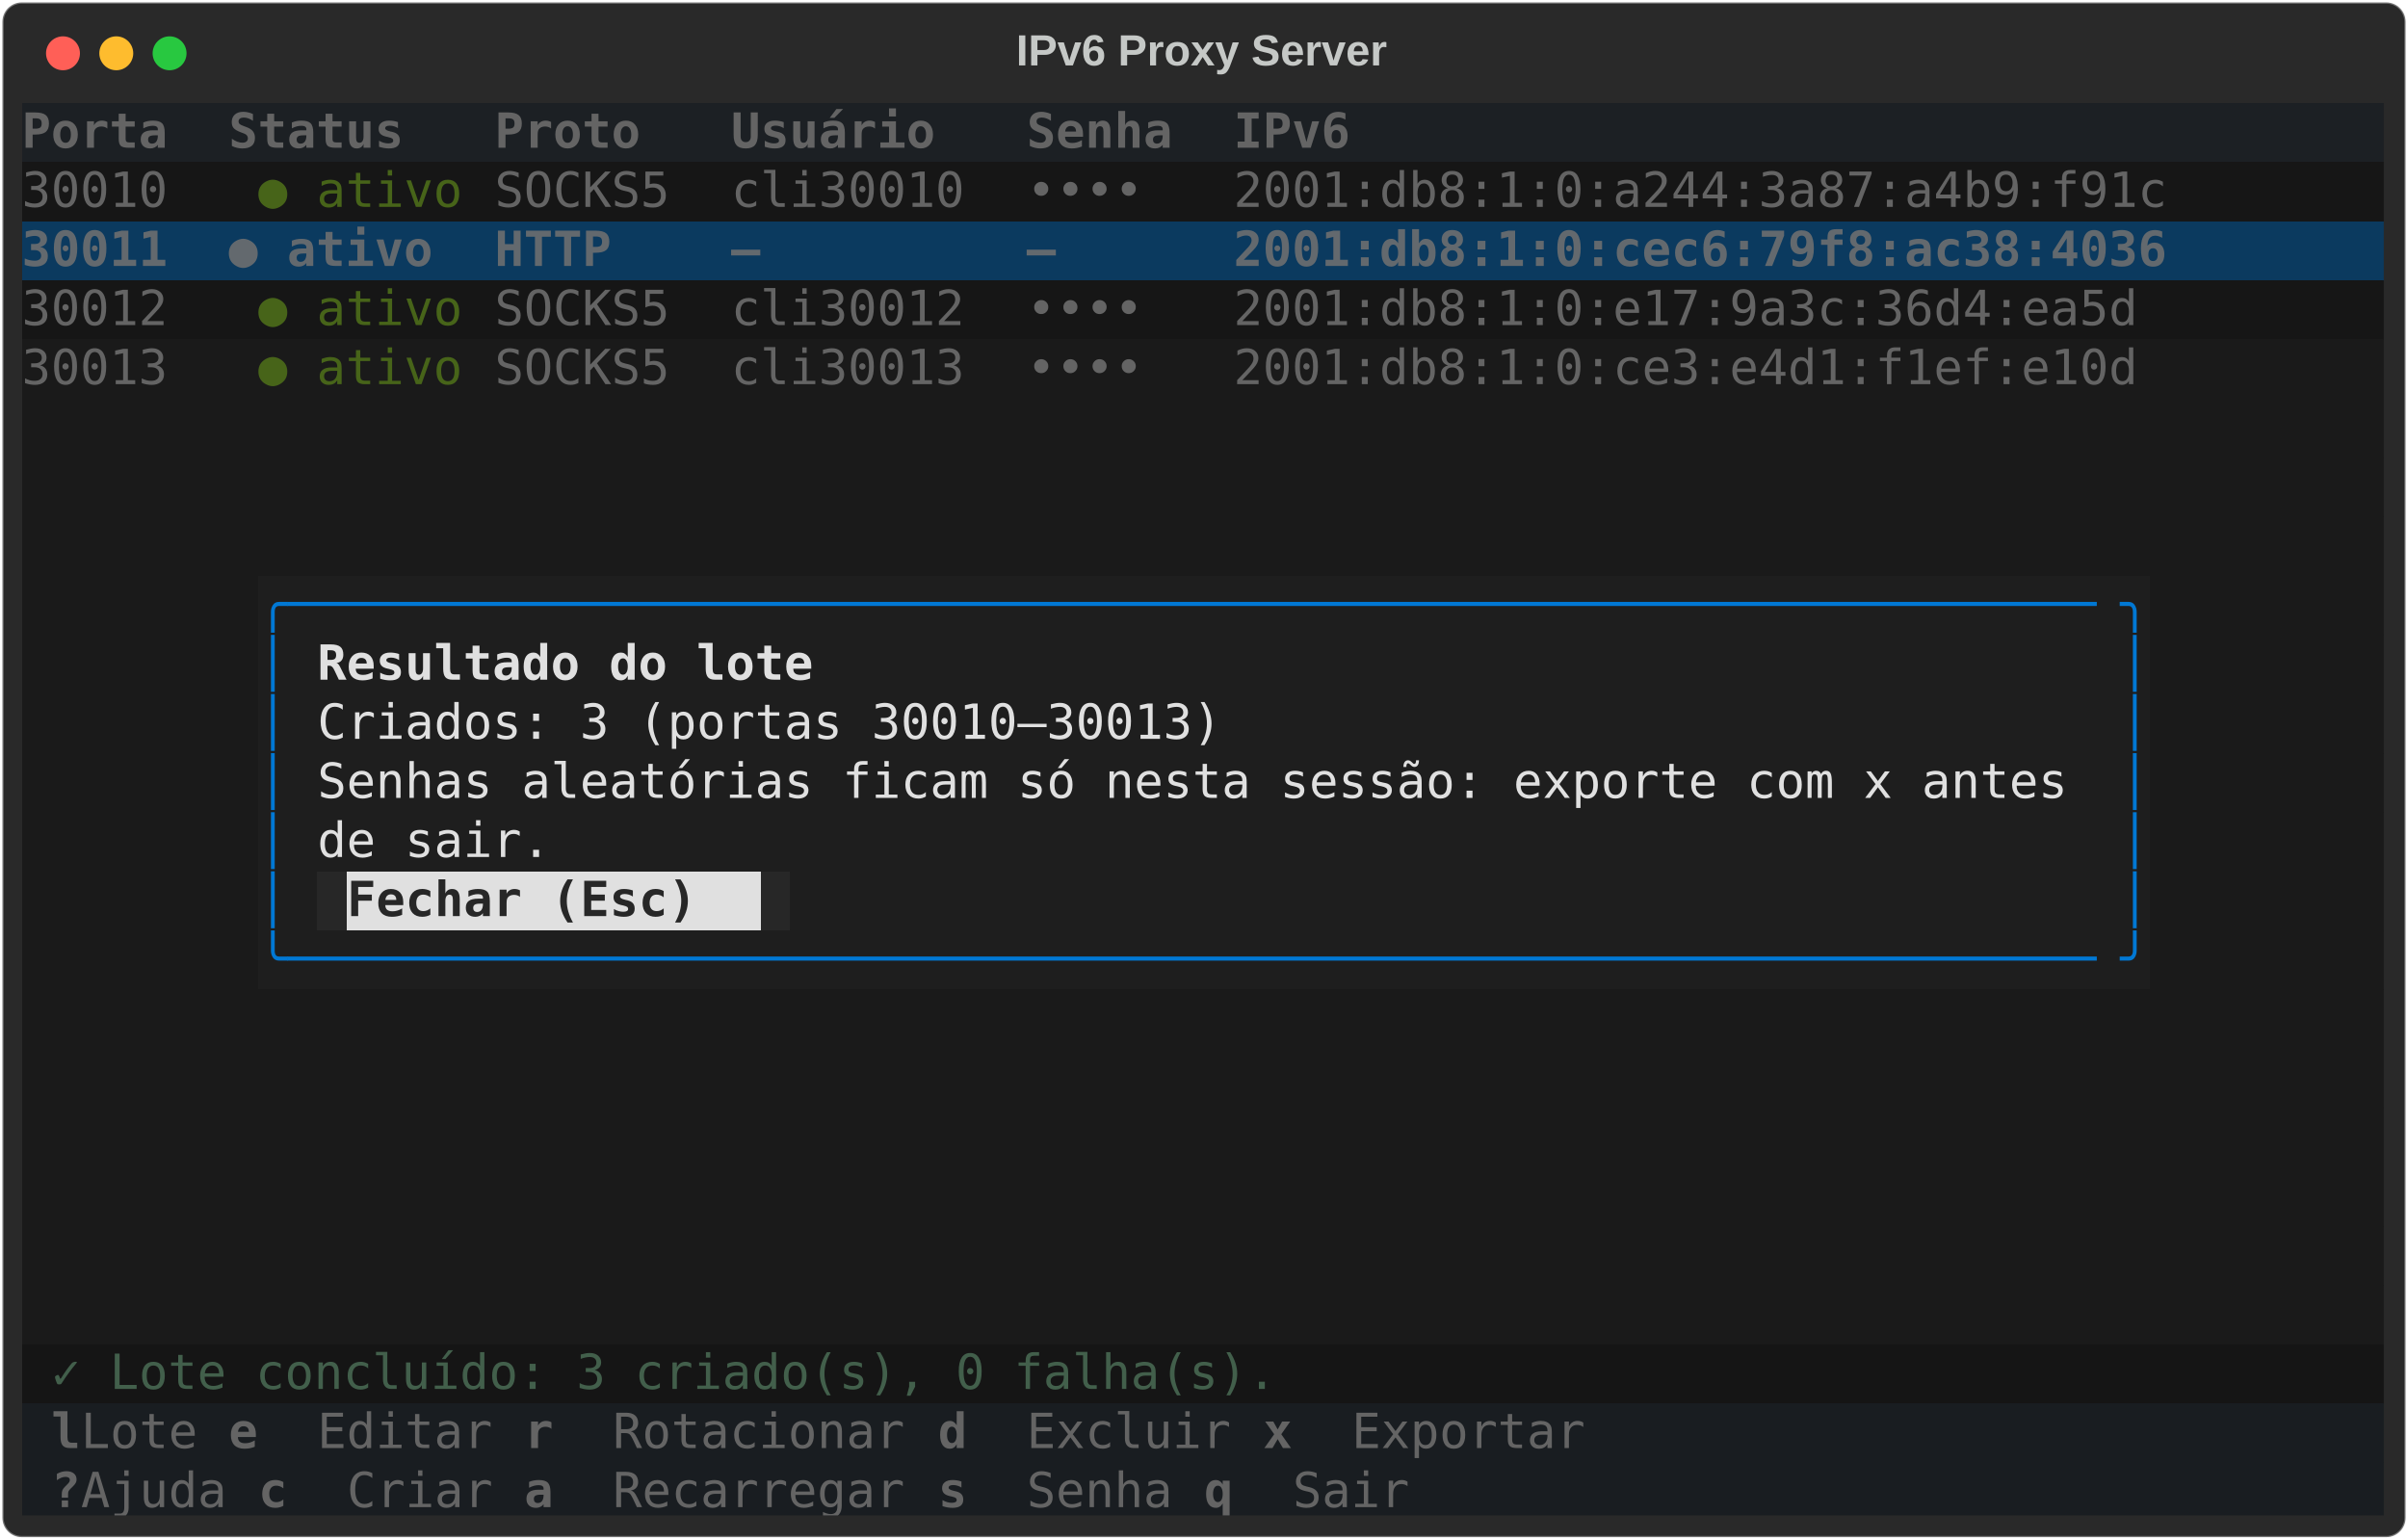
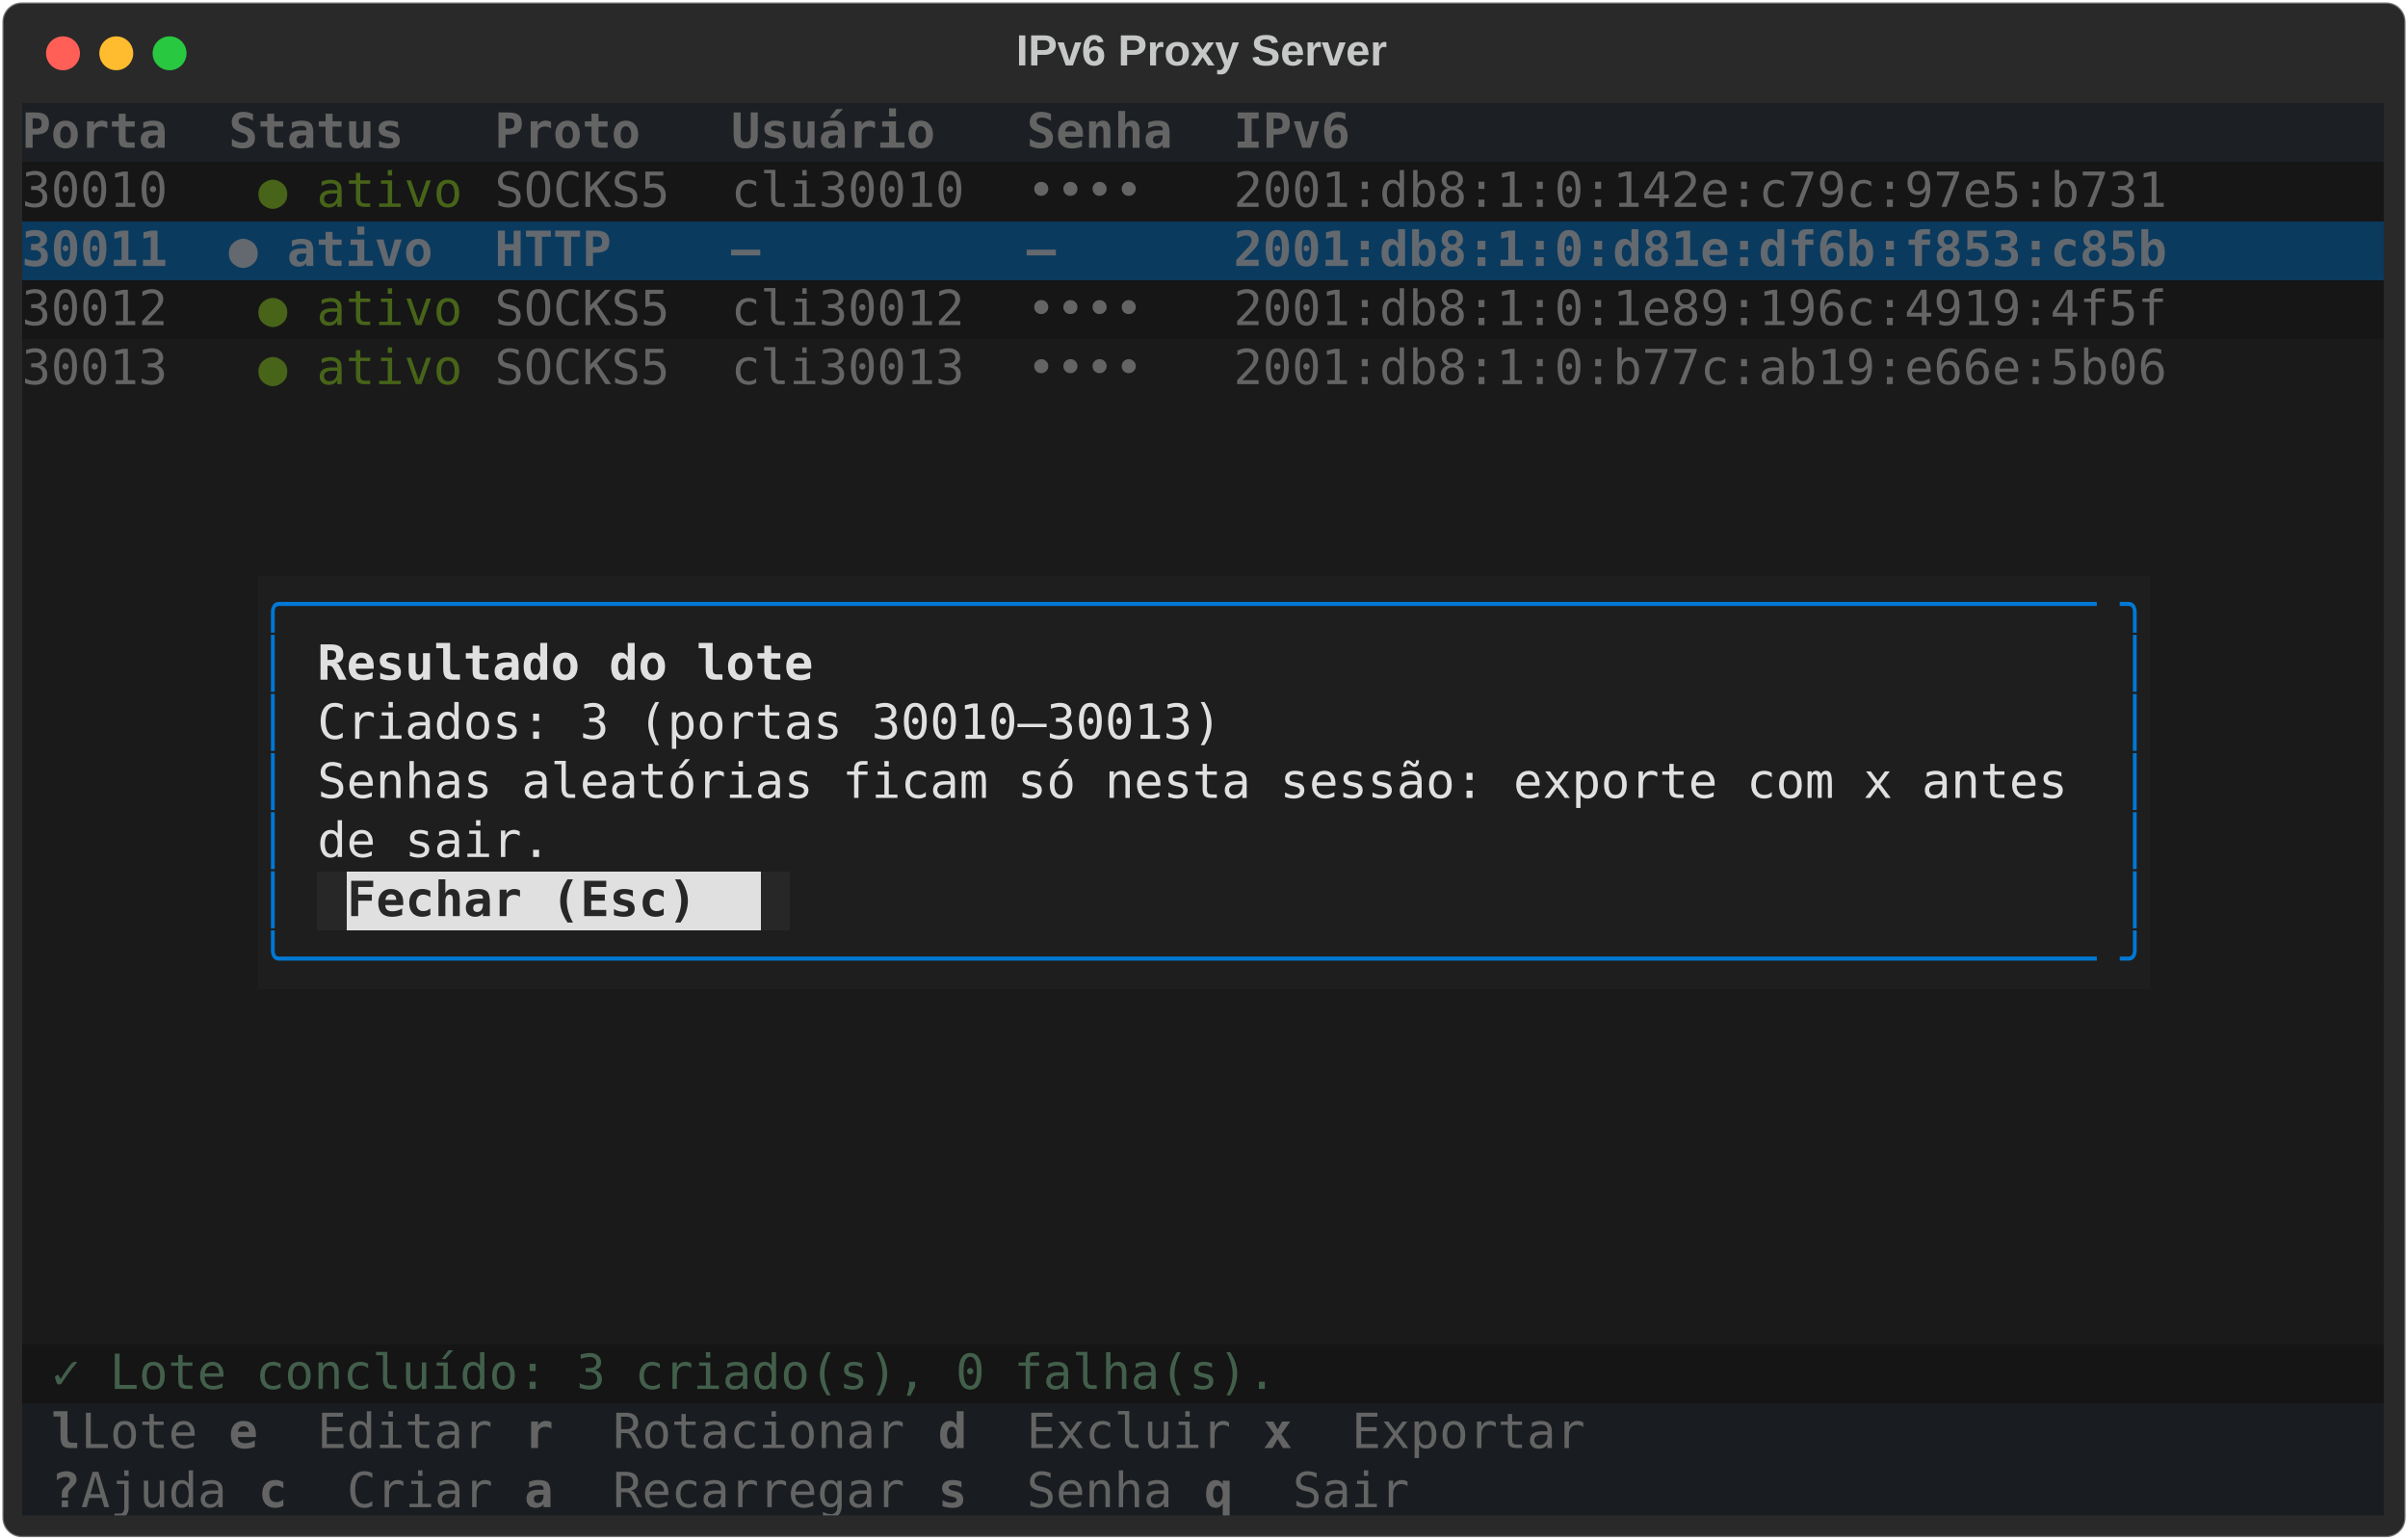
<svg xmlns="http://www.w3.org/2000/svg" class="rich-terminal" viewBox="0 0 994 635.6">
  <style>

    @font-face {
        font-family: "Fira Code";
        src: local("FiraCode-Regular"),
                url("https://cdnjs.cloudflare.com/ajax/libs/firacode/6.2.0/woff2/FiraCode-Regular.woff2") format("woff2"),
                url("https://cdnjs.cloudflare.com/ajax/libs/firacode/6.2.0/woff/FiraCode-Regular.woff") format("woff");
        font-style: normal;
        font-weight: 400;
    }
    @font-face {
        font-family: "Fira Code";
        src: local("FiraCode-Bold"),
                url("https://cdnjs.cloudflare.com/ajax/libs/firacode/6.2.0/woff2/FiraCode-Bold.woff2") format("woff2"),
                url("https://cdnjs.cloudflare.com/ajax/libs/firacode/6.2.0/woff/FiraCode-Bold.woff") format("woff");
        font-style: bold;
        font-weight: 700;
    }

-     .terminal-2556806797-matrix {
+     .terminal-1992869405-matrix {
        font-family: Fira Code, monospace;
        font-size: 20px;
        line-height: 24.4px;
        font-variant-east-asian: full-width;
    }

-     .terminal-2556806797-title {
+     .terminal-1992869405-title {
        font-size: 18px;
        font-weight: bold;
        font-family: arial;
    }

-     .terminal-2556806797-r1 { fill: #646464;font-weight: bold }
- .terminal-2556806797-r2 { fill: #c5c8c6 }
- .terminal-2556806797-r3 { fill: #646464 }
- .terminal-2556806797-r4 { fill: #476419 }
- .terminal-2556806797-r5 { fill: #63696e;font-weight: bold }
- .terminal-2556806797-r6 { fill: #0178d4 }
- .terminal-2556806797-r7 { fill: #e0e0e0;font-weight: bold }
- .terminal-2556806797-r8 { fill: #e0e0e0 }
- .terminal-2556806797-r9 { fill: #272727;font-weight: bold }
- .terminal-2556806797-r10 { fill: #425f4b }
+     .terminal-1992869405-r1 { fill: #646464;font-weight: bold }
+ .terminal-1992869405-r2 { fill: #c5c8c6 }
+ .terminal-1992869405-r3 { fill: #646464 }
+ .terminal-1992869405-r4 { fill: #476419 }
+ .terminal-1992869405-r5 { fill: #63696e;font-weight: bold }
+ .terminal-1992869405-r6 { fill: #0178d4 }
+ .terminal-1992869405-r7 { fill: #e0e0e0;font-weight: bold }
+ .terminal-1992869405-r8 { fill: #e0e0e0 }
+ .terminal-1992869405-r9 { fill: #272727;font-weight: bold }
+ .terminal-1992869405-r10 { fill: #425f4b }
    </style>
  <defs>
-     <clipPath id="terminal-2556806797-clip-terminal">
+     <clipPath id="terminal-1992869405-clip-terminal">
      <rect x="0" y="0" width="975.0" height="584.6" />
    </clipPath>
-     <clipPath id="terminal-2556806797-line-0">
+     <clipPath id="terminal-1992869405-line-0">
      <rect x="0" y="1.5" width="976" height="24.65" />
    </clipPath>
-     <clipPath id="terminal-2556806797-line-1">
+     <clipPath id="terminal-1992869405-line-1">
      <rect x="0" y="25.9" width="976" height="24.65" />
    </clipPath>
-     <clipPath id="terminal-2556806797-line-2">
+     <clipPath id="terminal-1992869405-line-2">
      <rect x="0" y="50.3" width="976" height="24.65" />
    </clipPath>
-     <clipPath id="terminal-2556806797-line-3">
+     <clipPath id="terminal-1992869405-line-3">
      <rect x="0" y="74.7" width="976" height="24.65" />
    </clipPath>
-     <clipPath id="terminal-2556806797-line-4">
+     <clipPath id="terminal-1992869405-line-4">
      <rect x="0" y="99.1" width="976" height="24.65" />
    </clipPath>
-     <clipPath id="terminal-2556806797-line-5">
+     <clipPath id="terminal-1992869405-line-5">
      <rect x="0" y="123.5" width="976" height="24.65" />
    </clipPath>
-     <clipPath id="terminal-2556806797-line-6">
+     <clipPath id="terminal-1992869405-line-6">
      <rect x="0" y="147.9" width="976" height="24.65" />
    </clipPath>
-     <clipPath id="terminal-2556806797-line-7">
+     <clipPath id="terminal-1992869405-line-7">
      <rect x="0" y="172.3" width="976" height="24.65" />
    </clipPath>
-     <clipPath id="terminal-2556806797-line-8">
+     <clipPath id="terminal-1992869405-line-8">
      <rect x="0" y="196.7" width="976" height="24.65" />
    </clipPath>
-     <clipPath id="terminal-2556806797-line-9">
+     <clipPath id="terminal-1992869405-line-9">
      <rect x="0" y="221.1" width="976" height="24.65" />
    </clipPath>
-     <clipPath id="terminal-2556806797-line-10">
+     <clipPath id="terminal-1992869405-line-10">
      <rect x="0" y="245.5" width="976" height="24.65" />
    </clipPath>
-     <clipPath id="terminal-2556806797-line-11">
+     <clipPath id="terminal-1992869405-line-11">
      <rect x="0" y="269.9" width="976" height="24.65" />
    </clipPath>
-     <clipPath id="terminal-2556806797-line-12">
+     <clipPath id="terminal-1992869405-line-12">
      <rect x="0" y="294.3" width="976" height="24.65" />
    </clipPath>
-     <clipPath id="terminal-2556806797-line-13">
+     <clipPath id="terminal-1992869405-line-13">
      <rect x="0" y="318.7" width="976" height="24.65" />
    </clipPath>
-     <clipPath id="terminal-2556806797-line-14">
+     <clipPath id="terminal-1992869405-line-14">
      <rect x="0" y="343.1" width="976" height="24.65" />
    </clipPath>
-     <clipPath id="terminal-2556806797-line-15">
+     <clipPath id="terminal-1992869405-line-15">
      <rect x="0" y="367.5" width="976" height="24.65" />
    </clipPath>
-     <clipPath id="terminal-2556806797-line-16">
+     <clipPath id="terminal-1992869405-line-16">
      <rect x="0" y="391.9" width="976" height="24.65" />
    </clipPath>
-     <clipPath id="terminal-2556806797-line-17">
+     <clipPath id="terminal-1992869405-line-17">
      <rect x="0" y="416.3" width="976" height="24.65" />
    </clipPath>
-     <clipPath id="terminal-2556806797-line-18">
+     <clipPath id="terminal-1992869405-line-18">
      <rect x="0" y="440.7" width="976" height="24.65" />
    </clipPath>
-     <clipPath id="terminal-2556806797-line-19">
+     <clipPath id="terminal-1992869405-line-19">
      <rect x="0" y="465.1" width="976" height="24.65" />
    </clipPath>
-     <clipPath id="terminal-2556806797-line-20">
+     <clipPath id="terminal-1992869405-line-20">
      <rect x="0" y="489.5" width="976" height="24.65" />
    </clipPath>
-     <clipPath id="terminal-2556806797-line-21">
+     <clipPath id="terminal-1992869405-line-21">
      <rect x="0" y="513.9" width="976" height="24.65" />
    </clipPath>
-     <clipPath id="terminal-2556806797-line-22">
+     <clipPath id="terminal-1992869405-line-22">
      <rect x="0" y="538.3" width="976" height="24.65" />
    </clipPath>
  </defs>
  <rect fill="#292929" stroke="rgba(255,255,255,0.35)" stroke-width="1" x="1" y="1" width="992" height="633.6" rx="8" />
-   <text class="terminal-2556806797-title" fill="#c5c8c6" text-anchor="middle" x="496" y="27">IPv6 Proxy Server</text>
+   <text class="terminal-1992869405-title" fill="#c5c8c6" text-anchor="middle" x="496" y="27">IPv6 Proxy Server</text>
  <g transform="translate(26,22)">
    <circle cx="0" cy="0" r="7" fill="#ff5f57" />
    <circle cx="22" cy="0" r="7" fill="#febc2e" />
    <circle cx="44" cy="0" r="7" fill="#28c840" />
  </g>
-   <g transform="translate(9, 41)" clip-path="url(#terminal-2556806797-clip-terminal)">
+   <g transform="translate(9, 41)" clip-path="url(#terminal-1992869405-clip-terminal)">
    <rect fill="#1c2024" x="0" y="1.5" width="85.4" height="24.65" shape-rendering="crispEdges" />
    <rect fill="#1c2024" x="85.4" y="1.5" width="109.8" height="24.65" shape-rendering="crispEdges" />
    <rect fill="#1c2024" x="195.2" y="1.5" width="97.6" height="24.65" shape-rendering="crispEdges" />
    <rect fill="#1c2024" x="292.8" y="1.5" width="122" height="24.65" shape-rendering="crispEdges" />
    <rect fill="#1c2024" x="414.8" y="1.5" width="85.4" height="24.65" shape-rendering="crispEdges" />
    <rect fill="#1c2024" x="500.2" y="1.5" width="414.8" height="24.65" shape-rendering="crispEdges" />
    <rect fill="#1c2024" x="915" y="1.5" width="61" height="24.65" shape-rendering="crispEdges" />
    <rect fill="#161616" x="0" y="25.9" width="85.4" height="24.65" shape-rendering="crispEdges" />
    <rect fill="#161616" x="85.4" y="25.9" width="12.2" height="24.65" shape-rendering="crispEdges" />
    <rect fill="#161616" x="97.6" y="25.9" width="85.4" height="24.65" shape-rendering="crispEdges" />
    <rect fill="#161616" x="183" y="25.9" width="12.2" height="24.65" shape-rendering="crispEdges" />
    <rect fill="#161616" x="195.2" y="25.9" width="97.6" height="24.65" shape-rendering="crispEdges" />
    <rect fill="#161616" x="292.8" y="25.9" width="122" height="24.65" shape-rendering="crispEdges" />
    <rect fill="#161616" x="414.8" y="25.9" width="85.4" height="24.65" shape-rendering="crispEdges" />
    <rect fill="#161616" x="500.2" y="25.9" width="414.8" height="24.65" shape-rendering="crispEdges" />
    <rect fill="#161616" x="915" y="25.9" width="61" height="24.65" shape-rendering="crispEdges" />
    <rect fill="#0b3a5f" x="0" y="50.3" width="85.4" height="24.65" shape-rendering="crispEdges" />
    <rect fill="#0b3a5f" x="85.4" y="50.3" width="109.8" height="24.65" shape-rendering="crispEdges" />
    <rect fill="#0b3a5f" x="195.2" y="50.3" width="97.6" height="24.65" shape-rendering="crispEdges" />
    <rect fill="#0b3a5f" x="292.8" y="50.3" width="122" height="24.65" shape-rendering="crispEdges" />
    <rect fill="#0b3a5f" x="414.8" y="50.3" width="85.4" height="24.65" shape-rendering="crispEdges" />
    <rect fill="#0b3a5f" x="500.2" y="50.3" width="414.8" height="24.65" shape-rendering="crispEdges" />
    <rect fill="#0b3a5f" x="915" y="50.3" width="61" height="24.65" shape-rendering="crispEdges" />
    <rect fill="#161616" x="0" y="74.7" width="85.4" height="24.65" shape-rendering="crispEdges" />
    <rect fill="#161616" x="85.4" y="74.7" width="12.2" height="24.65" shape-rendering="crispEdges" />
    <rect fill="#161616" x="97.6" y="74.7" width="85.4" height="24.65" shape-rendering="crispEdges" />
    <rect fill="#161616" x="183" y="74.7" width="12.2" height="24.65" shape-rendering="crispEdges" />
    <rect fill="#161616" x="195.2" y="74.7" width="97.6" height="24.65" shape-rendering="crispEdges" />
    <rect fill="#161616" x="292.8" y="74.7" width="122" height="24.65" shape-rendering="crispEdges" />
    <rect fill="#161616" x="414.8" y="74.7" width="85.4" height="24.65" shape-rendering="crispEdges" />
    <rect fill="#161616" x="500.2" y="74.7" width="414.8" height="24.65" shape-rendering="crispEdges" />
    <rect fill="#161616" x="915" y="74.7" width="61" height="24.65" shape-rendering="crispEdges" />
    <rect fill="#1a1a1a" x="0" y="99.1" width="85.4" height="24.65" shape-rendering="crispEdges" />
    <rect fill="#1a1a1a" x="85.4" y="99.1" width="12.2" height="24.65" shape-rendering="crispEdges" />
    <rect fill="#1a1a1a" x="97.6" y="99.1" width="85.4" height="24.65" shape-rendering="crispEdges" />
    <rect fill="#1a1a1a" x="183" y="99.1" width="12.2" height="24.65" shape-rendering="crispEdges" />
    <rect fill="#1a1a1a" x="195.2" y="99.1" width="97.6" height="24.65" shape-rendering="crispEdges" />
    <rect fill="#1a1a1a" x="292.8" y="99.1" width="122" height="24.65" shape-rendering="crispEdges" />
    <rect fill="#1a1a1a" x="414.8" y="99.1" width="85.4" height="24.65" shape-rendering="crispEdges" />
    <rect fill="#1a1a1a" x="500.2" y="99.1" width="414.8" height="24.65" shape-rendering="crispEdges" />
    <rect fill="#1a1a1a" x="915" y="99.1" width="61" height="24.65" shape-rendering="crispEdges" />
    <rect fill="#1a1a1a" x="0" y="123.5" width="976" height="24.65" shape-rendering="crispEdges" />
    <rect fill="#1a1a1a" x="0" y="147.9" width="976" height="24.65" shape-rendering="crispEdges" />
    <rect fill="#1a1a1a" x="0" y="172.3" width="976" height="24.65" shape-rendering="crispEdges" />
    <rect fill="#1a1a1a" x="0" y="196.7" width="97.6" height="24.65" shape-rendering="crispEdges" />
    <rect fill="#1e1e1e" x="97.6" y="196.7" width="12.2" height="24.65" shape-rendering="crispEdges" />
    <rect fill="#1e1e1e" x="109.8" y="196.7" width="756.4" height="24.65" shape-rendering="crispEdges" />
    <rect fill="#1e1e1e" x="866.2" y="196.7" width="12.2" height="24.65" shape-rendering="crispEdges" />
    <rect fill="#1a1a1a" x="878.4" y="196.7" width="97.6" height="24.65" shape-rendering="crispEdges" />
    <rect fill="#1a1a1a" x="0" y="221.1" width="97.6" height="24.65" shape-rendering="crispEdges" />
    <rect fill="#1e1e1e" x="97.6" y="221.1" width="12.2" height="24.65" shape-rendering="crispEdges" />
    <rect fill="#1e1e1e" x="109.8" y="221.1" width="12.2" height="24.65" shape-rendering="crispEdges" />
    <rect fill="#1e1e1e" x="122" y="221.1" width="207.4" height="24.65" shape-rendering="crispEdges" />
    <rect fill="#1e1e1e" x="329.4" y="221.1" width="524.6" height="24.65" shape-rendering="crispEdges" />
    <rect fill="#1e1e1e" x="854" y="221.1" width="12.2" height="24.65" shape-rendering="crispEdges" />
    <rect fill="#1e1e1e" x="866.2" y="221.1" width="12.2" height="24.65" shape-rendering="crispEdges" />
    <rect fill="#1a1a1a" x="878.4" y="221.1" width="97.6" height="24.65" shape-rendering="crispEdges" />
    <rect fill="#1a1a1a" x="0" y="245.5" width="97.6" height="24.65" shape-rendering="crispEdges" />
    <rect fill="#1e1e1e" x="97.6" y="245.5" width="12.2" height="24.65" shape-rendering="crispEdges" />
    <rect fill="#1e1e1e" x="109.8" y="245.5" width="12.2" height="24.65" shape-rendering="crispEdges" />
    <rect fill="#1e1e1e" x="122" y="245.5" width="378.2" height="24.65" shape-rendering="crispEdges" />
    <rect fill="#1e1e1e" x="500.2" y="245.5" width="353.8" height="24.65" shape-rendering="crispEdges" />
    <rect fill="#1e1e1e" x="854" y="245.5" width="12.2" height="24.65" shape-rendering="crispEdges" />
    <rect fill="#1e1e1e" x="866.2" y="245.5" width="12.2" height="24.65" shape-rendering="crispEdges" />
    <rect fill="#1a1a1a" x="878.4" y="245.5" width="97.6" height="24.65" shape-rendering="crispEdges" />
    <rect fill="#1a1a1a" x="0" y="269.9" width="97.6" height="24.65" shape-rendering="crispEdges" />
    <rect fill="#1e1e1e" x="97.6" y="269.9" width="12.2" height="24.65" shape-rendering="crispEdges" />
    <rect fill="#1e1e1e" x="109.8" y="269.9" width="12.2" height="24.65" shape-rendering="crispEdges" />
    <rect fill="#1e1e1e" x="122" y="269.9" width="732" height="24.65" shape-rendering="crispEdges" />
    <rect fill="#1e1e1e" x="854" y="269.9" width="12.2" height="24.65" shape-rendering="crispEdges" />
    <rect fill="#1e1e1e" x="866.2" y="269.9" width="12.2" height="24.65" shape-rendering="crispEdges" />
    <rect fill="#1a1a1a" x="878.4" y="269.9" width="97.6" height="24.65" shape-rendering="crispEdges" />
    <rect fill="#1a1a1a" x="0" y="294.3" width="97.6" height="24.65" shape-rendering="crispEdges" />
    <rect fill="#1e1e1e" x="97.6" y="294.3" width="12.2" height="24.65" shape-rendering="crispEdges" />
    <rect fill="#1e1e1e" x="109.8" y="294.3" width="12.2" height="24.65" shape-rendering="crispEdges" />
    <rect fill="#1e1e1e" x="122" y="294.3" width="97.6" height="24.65" shape-rendering="crispEdges" />
    <rect fill="#1e1e1e" x="219.6" y="294.3" width="634.4" height="24.65" shape-rendering="crispEdges" />
    <rect fill="#1e1e1e" x="854" y="294.3" width="12.2" height="24.65" shape-rendering="crispEdges" />
    <rect fill="#1e1e1e" x="866.2" y="294.3" width="12.2" height="24.65" shape-rendering="crispEdges" />
    <rect fill="#1a1a1a" x="878.4" y="294.3" width="97.6" height="24.65" shape-rendering="crispEdges" />
    <rect fill="#1a1a1a" x="0" y="318.7" width="97.6" height="24.65" shape-rendering="crispEdges" />
    <rect fill="#1e1e1e" x="97.6" y="318.7" width="12.2" height="24.65" shape-rendering="crispEdges" />
    <rect fill="#1e1e1e" x="109.8" y="318.7" width="12.2" height="24.65" shape-rendering="crispEdges" />
    <rect fill="#272727" x="122" y="318.7" width="12.2" height="24.65" shape-rendering="crispEdges" />
    <rect fill="#e0e0e0" x="134.2" y="318.7" width="170.8" height="24.65" shape-rendering="crispEdges" />
    <rect fill="#272727" x="305" y="318.7" width="12.2" height="24.65" shape-rendering="crispEdges" />
    <rect fill="#1e1e1e" x="317.2" y="318.7" width="536.8" height="24.65" shape-rendering="crispEdges" />
    <rect fill="#1e1e1e" x="854" y="318.7" width="12.2" height="24.65" shape-rendering="crispEdges" />
    <rect fill="#1e1e1e" x="866.2" y="318.7" width="12.2" height="24.65" shape-rendering="crispEdges" />
    <rect fill="#1a1a1a" x="878.4" y="318.7" width="97.6" height="24.65" shape-rendering="crispEdges" />
    <rect fill="#1a1a1a" x="0" y="343.1" width="97.6" height="24.65" shape-rendering="crispEdges" />
    <rect fill="#1e1e1e" x="97.6" y="343.1" width="12.2" height="24.65" shape-rendering="crispEdges" />
    <rect fill="#1e1e1e" x="109.8" y="343.1" width="756.4" height="24.65" shape-rendering="crispEdges" />
    <rect fill="#1e1e1e" x="866.2" y="343.1" width="12.2" height="24.65" shape-rendering="crispEdges" />
    <rect fill="#1a1a1a" x="878.4" y="343.1" width="97.6" height="24.65" shape-rendering="crispEdges" />
    <rect fill="#1a1a1a" x="0" y="367.5" width="976" height="24.65" shape-rendering="crispEdges" />
    <rect fill="#1a1a1a" x="0" y="391.9" width="976" height="24.65" shape-rendering="crispEdges" />
    <rect fill="#1a1a1a" x="0" y="416.3" width="976" height="24.65" shape-rendering="crispEdges" />
    <rect fill="#1a1a1a" x="0" y="440.7" width="976" height="24.65" shape-rendering="crispEdges" />
    <rect fill="#1a1a1a" x="0" y="465.1" width="976" height="24.65" shape-rendering="crispEdges" />
    <rect fill="#1a1a1a" x="0" y="489.5" width="976" height="24.65" shape-rendering="crispEdges" />
    <rect fill="#151515" x="0" y="513.9" width="12.2" height="24.65" shape-rendering="crispEdges" />
    <rect fill="#151515" x="12.2" y="513.9" width="512.4" height="24.65" shape-rendering="crispEdges" />
    <rect fill="#151515" x="524.6" y="513.9" width="439.2" height="24.65" shape-rendering="crispEdges" />
    <rect fill="#151515" x="963.8" y="513.9" width="12.2" height="24.65" shape-rendering="crispEdges" />
    <rect fill="#191d21" x="0" y="538.3" width="12.2" height="24.65" shape-rendering="crispEdges" />
    <rect fill="#191d21" x="12.2" y="538.3" width="12.2" height="24.65" shape-rendering="crispEdges" />
    <rect fill="#191d21" x="24.4" y="538.3" width="61" height="24.65" shape-rendering="crispEdges" />
    <rect fill="#191d21" x="85.4" y="538.3" width="36.6" height="24.65" shape-rendering="crispEdges" />
    <rect fill="#191d21" x="122" y="538.3" width="85.4" height="24.65" shape-rendering="crispEdges" />
    <rect fill="#191d21" x="207.4" y="538.3" width="36.6" height="24.65" shape-rendering="crispEdges" />
    <rect fill="#191d21" x="244" y="538.3" width="134.2" height="24.65" shape-rendering="crispEdges" />
    <rect fill="#191d21" x="378.2" y="538.3" width="36.6" height="24.65" shape-rendering="crispEdges" />
    <rect fill="#191d21" x="414.8" y="538.3" width="97.6" height="24.65" shape-rendering="crispEdges" />
    <rect fill="#191d21" x="512.4" y="538.3" width="36.6" height="24.65" shape-rendering="crispEdges" />
    <rect fill="#191d21" x="549" y="538.3" width="109.8" height="24.65" shape-rendering="crispEdges" />
    <rect fill="#191d21" x="658.8" y="538.3" width="305" height="24.65" shape-rendering="crispEdges" />
    <rect fill="#191d21" x="963.8" y="538.3" width="12.2" height="24.65" shape-rendering="crispEdges" />
    <rect fill="#191d21" x="0" y="562.7" width="12.2" height="24.65" shape-rendering="crispEdges" />
    <rect fill="#191d21" x="12.2" y="562.7" width="12.2" height="24.65" shape-rendering="crispEdges" />
    <rect fill="#191d21" x="24.4" y="562.7" width="73.2" height="24.65" shape-rendering="crispEdges" />
    <rect fill="#191d21" x="97.6" y="562.7" width="36.6" height="24.65" shape-rendering="crispEdges" />
    <rect fill="#191d21" x="134.2" y="562.7" width="73.2" height="24.65" shape-rendering="crispEdges" />
    <rect fill="#191d21" x="207.4" y="562.7" width="36.6" height="24.65" shape-rendering="crispEdges" />
    <rect fill="#191d21" x="244" y="562.7" width="134.2" height="24.65" shape-rendering="crispEdges" />
    <rect fill="#191d21" x="378.2" y="562.7" width="36.6" height="24.65" shape-rendering="crispEdges" />
    <rect fill="#191d21" x="414.8" y="562.7" width="73.2" height="24.65" shape-rendering="crispEdges" />
    <rect fill="#191d21" x="488" y="562.7" width="36.6" height="24.65" shape-rendering="crispEdges" />
    <rect fill="#191d21" x="524.6" y="562.7" width="61" height="24.65" shape-rendering="crispEdges" />
    <rect fill="#191d21" x="585.6" y="562.7" width="378.2" height="24.65" shape-rendering="crispEdges" />
    <rect fill="#191d21" x="963.8" y="562.7" width="12.2" height="24.65" shape-rendering="crispEdges" />
-     <g class="terminal-2556806797-matrix">
-       <text class="terminal-2556806797-r1" x="0" y="20" textLength="85.4" clip-path="url(#terminal-2556806797-line-0)"> Porta </text>
-       <text class="terminal-2556806797-r1" x="85.4" y="20" textLength="109.8" clip-path="url(#terminal-2556806797-line-0)"> Status  </text>
-       <text class="terminal-2556806797-r1" x="195.2" y="20" textLength="97.6" clip-path="url(#terminal-2556806797-line-0)"> Proto  </text>
-       <text class="terminal-2556806797-r1" x="292.8" y="20" textLength="122" clip-path="url(#terminal-2556806797-line-0)"> Usuário  </text>
-       <text class="terminal-2556806797-r1" x="414.8" y="20" textLength="85.4" clip-path="url(#terminal-2556806797-line-0)"> Senha </text>
-       <text class="terminal-2556806797-r1" x="500.2" y="20" textLength="414.8" clip-path="url(#terminal-2556806797-line-0)"> IPv6                             </text>
-       <text class="terminal-2556806797-r2" x="976" y="20" textLength="12.2" clip-path="url(#terminal-2556806797-line-0)">
- </text>
-       <text class="terminal-2556806797-r3" x="0" y="44.4" textLength="85.4" clip-path="url(#terminal-2556806797-line-1)"> 30010 </text>
-       <text class="terminal-2556806797-r4" x="97.6" y="44.4" textLength="85.4" clip-path="url(#terminal-2556806797-line-1)">● ativo</text>
-       <text class="terminal-2556806797-r3" x="195.2" y="44.4" textLength="97.6" clip-path="url(#terminal-2556806797-line-1)"> SOCKS5 </text>
-       <text class="terminal-2556806797-r3" x="292.8" y="44.4" textLength="122" clip-path="url(#terminal-2556806797-line-1)"> cli30010 </text>
-       <text class="terminal-2556806797-r3" x="414.8" y="44.4" textLength="85.4" clip-path="url(#terminal-2556806797-line-1)"> ••••  </text>
-       <text class="terminal-2556806797-r3" x="500.2" y="44.4" textLength="414.8" clip-path="url(#terminal-2556806797-line-1)"> 2001:db8:1:0:a244:3a87:a4b9:f91c </text>
-       <text class="terminal-2556806797-r2" x="976" y="44.4" textLength="12.2" clip-path="url(#terminal-2556806797-line-1)">
- </text>
-       <text class="terminal-2556806797-r5" x="0" y="68.8" textLength="85.4" clip-path="url(#terminal-2556806797-line-2)"> 30011 </text>
-       <text class="terminal-2556806797-r5" x="85.4" y="68.8" textLength="109.8" clip-path="url(#terminal-2556806797-line-2)"> ● ativo </text>
-       <text class="terminal-2556806797-r5" x="195.2" y="68.8" textLength="97.6" clip-path="url(#terminal-2556806797-line-2)"> HTTP   </text>
-       <text class="terminal-2556806797-r5" x="292.8" y="68.8" textLength="122" clip-path="url(#terminal-2556806797-line-2)"> —        </text>
-       <text class="terminal-2556806797-r5" x="414.8" y="68.8" textLength="85.4" clip-path="url(#terminal-2556806797-line-2)"> —     </text>
-       <text class="terminal-2556806797-r5" x="500.2" y="68.8" textLength="414.8" clip-path="url(#terminal-2556806797-line-2)"> 2001:db8:1:0:cec6:79f8:ac38:4036 </text>
-       <text class="terminal-2556806797-r2" x="976" y="68.8" textLength="12.2" clip-path="url(#terminal-2556806797-line-2)">
- </text>
-       <text class="terminal-2556806797-r3" x="0" y="93.2" textLength="85.4" clip-path="url(#terminal-2556806797-line-3)"> 30012 </text>
-       <text class="terminal-2556806797-r4" x="97.6" y="93.2" textLength="85.4" clip-path="url(#terminal-2556806797-line-3)">● ativo</text>
-       <text class="terminal-2556806797-r3" x="195.2" y="93.2" textLength="97.6" clip-path="url(#terminal-2556806797-line-3)"> SOCKS5 </text>
-       <text class="terminal-2556806797-r3" x="292.8" y="93.2" textLength="122" clip-path="url(#terminal-2556806797-line-3)"> cli30012 </text>
-       <text class="terminal-2556806797-r3" x="414.8" y="93.2" textLength="85.4" clip-path="url(#terminal-2556806797-line-3)"> ••••  </text>
-       <text class="terminal-2556806797-r3" x="500.2" y="93.2" textLength="414.8" clip-path="url(#terminal-2556806797-line-3)"> 2001:db8:1:0:e17:9a3c:36d4:ea5d  </text>
-       <text class="terminal-2556806797-r2" x="976" y="93.2" textLength="12.2" clip-path="url(#terminal-2556806797-line-3)">
- </text>
-       <text class="terminal-2556806797-r3" x="0" y="117.6" textLength="85.4" clip-path="url(#terminal-2556806797-line-4)"> 30013 </text>
-       <text class="terminal-2556806797-r4" x="97.6" y="117.6" textLength="85.4" clip-path="url(#terminal-2556806797-line-4)">● ativo</text>
-       <text class="terminal-2556806797-r3" x="195.2" y="117.6" textLength="97.6" clip-path="url(#terminal-2556806797-line-4)"> SOCKS5 </text>
-       <text class="terminal-2556806797-r3" x="292.8" y="117.6" textLength="122" clip-path="url(#terminal-2556806797-line-4)"> cli30013 </text>
-       <text class="terminal-2556806797-r3" x="414.8" y="117.6" textLength="85.4" clip-path="url(#terminal-2556806797-line-4)"> ••••  </text>
-       <text class="terminal-2556806797-r3" x="500.2" y="117.6" textLength="414.8" clip-path="url(#terminal-2556806797-line-4)"> 2001:db8:1:0:ce3:e4d1:f1ef:e10d  </text>
-       <text class="terminal-2556806797-r2" x="976" y="117.6" textLength="12.2" clip-path="url(#terminal-2556806797-line-4)">
- </text>
-       <text class="terminal-2556806797-r2" x="976" y="142" textLength="12.2" clip-path="url(#terminal-2556806797-line-5)">
- </text>
-       <text class="terminal-2556806797-r2" x="976" y="166.4" textLength="12.2" clip-path="url(#terminal-2556806797-line-6)">
- </text>
-       <text class="terminal-2556806797-r2" x="976" y="190.8" textLength="12.2" clip-path="url(#terminal-2556806797-line-7)">
- </text>
-       <text class="terminal-2556806797-r6" x="97.6" y="215.2" textLength="12.2" clip-path="url(#terminal-2556806797-line-8)">╭</text>
-       <text class="terminal-2556806797-r6" x="109.8" y="215.2" textLength="756.4" clip-path="url(#terminal-2556806797-line-8)">──────────────────────────────────────────────────────────────</text>
-       <text class="terminal-2556806797-r6" x="866.2" y="215.2" textLength="12.2" clip-path="url(#terminal-2556806797-line-8)">╮</text>
-       <text class="terminal-2556806797-r2" x="976" y="215.2" textLength="12.2" clip-path="url(#terminal-2556806797-line-8)">
- </text>
-       <text class="terminal-2556806797-r6" x="97.6" y="239.6" textLength="12.2" clip-path="url(#terminal-2556806797-line-9)">│</text>
-       <text class="terminal-2556806797-r7" x="122" y="239.6" textLength="207.4" clip-path="url(#terminal-2556806797-line-9)">Resultado do lote</text>
-       <text class="terminal-2556806797-r6" x="866.2" y="239.6" textLength="12.2" clip-path="url(#terminal-2556806797-line-9)">│</text>
-       <text class="terminal-2556806797-r2" x="976" y="239.6" textLength="12.2" clip-path="url(#terminal-2556806797-line-9)">
- </text>
-       <text class="terminal-2556806797-r6" x="97.6" y="264" textLength="12.2" clip-path="url(#terminal-2556806797-line-10)">│</text>
-       <text class="terminal-2556806797-r8" x="122" y="264" textLength="378.2" clip-path="url(#terminal-2556806797-line-10)">Criados: 3 (portas 30010–30013)</text>
-       <text class="terminal-2556806797-r6" x="866.2" y="264" textLength="12.2" clip-path="url(#terminal-2556806797-line-10)">│</text>
-       <text class="terminal-2556806797-r2" x="976" y="264" textLength="12.2" clip-path="url(#terminal-2556806797-line-10)">
- </text>
-       <text class="terminal-2556806797-r6" x="97.6" y="288.4" textLength="12.2" clip-path="url(#terminal-2556806797-line-11)">│</text>
-       <text class="terminal-2556806797-r8" x="122" y="288.4" textLength="732" clip-path="url(#terminal-2556806797-line-11)">Senhas aleatórias ficam só nesta sessão: exporte com x antes</text>
-       <text class="terminal-2556806797-r6" x="866.2" y="288.4" textLength="12.2" clip-path="url(#terminal-2556806797-line-11)">│</text>
-       <text class="terminal-2556806797-r2" x="976" y="288.4" textLength="12.2" clip-path="url(#terminal-2556806797-line-11)">
- </text>
-       <text class="terminal-2556806797-r6" x="97.6" y="312.8" textLength="12.2" clip-path="url(#terminal-2556806797-line-12)">│</text>
-       <text class="terminal-2556806797-r8" x="122" y="312.8" textLength="97.6" clip-path="url(#terminal-2556806797-line-12)">de sair.</text>
-       <text class="terminal-2556806797-r6" x="866.2" y="312.8" textLength="12.2" clip-path="url(#terminal-2556806797-line-12)">│</text>
-       <text class="terminal-2556806797-r2" x="976" y="312.8" textLength="12.2" clip-path="url(#terminal-2556806797-line-12)">
- </text>
-       <text class="terminal-2556806797-r6" x="97.6" y="337.2" textLength="12.2" clip-path="url(#terminal-2556806797-line-13)">│</text>
-       <text class="terminal-2556806797-r9" x="134.2" y="337.2" textLength="170.8" clip-path="url(#terminal-2556806797-line-13)"> Fechar (Esc) </text>
-       <text class="terminal-2556806797-r6" x="866.2" y="337.2" textLength="12.2" clip-path="url(#terminal-2556806797-line-13)">│</text>
-       <text class="terminal-2556806797-r2" x="976" y="337.2" textLength="12.2" clip-path="url(#terminal-2556806797-line-13)">
- </text>
-       <text class="terminal-2556806797-r6" x="97.6" y="361.6" textLength="12.2" clip-path="url(#terminal-2556806797-line-14)">╰</text>
-       <text class="terminal-2556806797-r6" x="109.8" y="361.6" textLength="756.4" clip-path="url(#terminal-2556806797-line-14)">──────────────────────────────────────────────────────────────</text>
-       <text class="terminal-2556806797-r6" x="866.2" y="361.6" textLength="12.2" clip-path="url(#terminal-2556806797-line-14)">╯</text>
-       <text class="terminal-2556806797-r2" x="976" y="361.6" textLength="12.2" clip-path="url(#terminal-2556806797-line-14)">
- </text>
-       <text class="terminal-2556806797-r2" x="976" y="386" textLength="12.2" clip-path="url(#terminal-2556806797-line-15)">
- </text>
-       <text class="terminal-2556806797-r2" x="976" y="410.4" textLength="12.2" clip-path="url(#terminal-2556806797-line-16)">
- </text>
-       <text class="terminal-2556806797-r2" x="976" y="434.8" textLength="12.2" clip-path="url(#terminal-2556806797-line-17)">
- </text>
-       <text class="terminal-2556806797-r2" x="976" y="459.2" textLength="12.2" clip-path="url(#terminal-2556806797-line-18)">
- </text>
-       <text class="terminal-2556806797-r2" x="976" y="483.6" textLength="12.2" clip-path="url(#terminal-2556806797-line-19)">
- </text>
-       <text class="terminal-2556806797-r2" x="976" y="508" textLength="12.2" clip-path="url(#terminal-2556806797-line-20)">
- </text>
-       <text class="terminal-2556806797-r10" x="12.2" y="532.4" textLength="512.4" clip-path="url(#terminal-2556806797-line-21)">✓ Lote concluído: 3 criado(s), 0 falha(s).</text>
-       <text class="terminal-2556806797-r2" x="976" y="532.4" textLength="12.2" clip-path="url(#terminal-2556806797-line-21)">
- </text>
-       <text class="terminal-2556806797-r1" x="12.2" y="556.8" textLength="12.2" clip-path="url(#terminal-2556806797-line-22)">l</text>
-       <text class="terminal-2556806797-r3" x="24.4" y="556.8" textLength="61" clip-path="url(#terminal-2556806797-line-22)"> Lote</text>
-       <text class="terminal-2556806797-r1" x="85.4" y="556.8" textLength="36.6" clip-path="url(#terminal-2556806797-line-22)">  e</text>
-       <text class="terminal-2556806797-r3" x="122" y="556.8" textLength="85.4" clip-path="url(#terminal-2556806797-line-22)"> Editar</text>
-       <text class="terminal-2556806797-r1" x="207.4" y="556.8" textLength="36.6" clip-path="url(#terminal-2556806797-line-22)">  r</text>
-       <text class="terminal-2556806797-r3" x="244" y="556.8" textLength="134.2" clip-path="url(#terminal-2556806797-line-22)"> Rotacionar</text>
-       <text class="terminal-2556806797-r1" x="378.2" y="556.8" textLength="36.6" clip-path="url(#terminal-2556806797-line-22)">  d</text>
-       <text class="terminal-2556806797-r3" x="414.8" y="556.8" textLength="97.6" clip-path="url(#terminal-2556806797-line-22)"> Excluir</text>
-       <text class="terminal-2556806797-r1" x="512.4" y="556.8" textLength="36.6" clip-path="url(#terminal-2556806797-line-22)">  x</text>
-       <text class="terminal-2556806797-r3" x="549" y="556.8" textLength="109.8" clip-path="url(#terminal-2556806797-line-22)"> Exportar</text>
-       <text class="terminal-2556806797-r2" x="976" y="556.8" textLength="12.2" clip-path="url(#terminal-2556806797-line-22)">
- </text>
-       <text class="terminal-2556806797-r1" x="12.2" y="581.2" textLength="12.2" clip-path="url(#terminal-2556806797-line-23)">?</text>
-       <text class="terminal-2556806797-r3" x="24.4" y="581.2" textLength="73.2" clip-path="url(#terminal-2556806797-line-23)"> Ajuda</text>
-       <text class="terminal-2556806797-r1" x="97.6" y="581.2" textLength="36.6" clip-path="url(#terminal-2556806797-line-23)">  c</text>
-       <text class="terminal-2556806797-r3" x="134.2" y="581.2" textLength="73.2" clip-path="url(#terminal-2556806797-line-23)"> Criar</text>
-       <text class="terminal-2556806797-r1" x="207.4" y="581.2" textLength="36.6" clip-path="url(#terminal-2556806797-line-23)">  a</text>
-       <text class="terminal-2556806797-r3" x="244" y="581.2" textLength="134.2" clip-path="url(#terminal-2556806797-line-23)"> Recarregar</text>
-       <text class="terminal-2556806797-r1" x="378.2" y="581.2" textLength="36.6" clip-path="url(#terminal-2556806797-line-23)">  s</text>
-       <text class="terminal-2556806797-r3" x="414.8" y="581.2" textLength="73.2" clip-path="url(#terminal-2556806797-line-23)"> Senha</text>
-       <text class="terminal-2556806797-r1" x="488" y="581.2" textLength="36.6" clip-path="url(#terminal-2556806797-line-23)">  q</text>
-       <text class="terminal-2556806797-r3" x="524.6" y="581.2" textLength="61" clip-path="url(#terminal-2556806797-line-23)"> Sair</text>
+     <g class="terminal-1992869405-matrix">
+       <text class="terminal-1992869405-r1" x="0" y="20" textLength="85.4" clip-path="url(#terminal-1992869405-line-0)"> Porta </text>
+       <text class="terminal-1992869405-r1" x="85.4" y="20" textLength="109.8" clip-path="url(#terminal-1992869405-line-0)"> Status  </text>
+       <text class="terminal-1992869405-r1" x="195.2" y="20" textLength="97.6" clip-path="url(#terminal-1992869405-line-0)"> Proto  </text>
+       <text class="terminal-1992869405-r1" x="292.8" y="20" textLength="122" clip-path="url(#terminal-1992869405-line-0)"> Usuário  </text>
+       <text class="terminal-1992869405-r1" x="414.8" y="20" textLength="85.4" clip-path="url(#terminal-1992869405-line-0)"> Senha </text>
+       <text class="terminal-1992869405-r1" x="500.2" y="20" textLength="414.8" clip-path="url(#terminal-1992869405-line-0)"> IPv6                             </text>
+       <text class="terminal-1992869405-r2" x="976" y="20" textLength="12.2" clip-path="url(#terminal-1992869405-line-0)">
+ </text>
+       <text class="terminal-1992869405-r3" x="0" y="44.4" textLength="85.4" clip-path="url(#terminal-1992869405-line-1)"> 30010 </text>
+       <text class="terminal-1992869405-r4" x="97.6" y="44.4" textLength="85.4" clip-path="url(#terminal-1992869405-line-1)">● ativo</text>
+       <text class="terminal-1992869405-r3" x="195.2" y="44.4" textLength="97.6" clip-path="url(#terminal-1992869405-line-1)"> SOCKS5 </text>
+       <text class="terminal-1992869405-r3" x="292.8" y="44.4" textLength="122" clip-path="url(#terminal-1992869405-line-1)"> cli30010 </text>
+       <text class="terminal-1992869405-r3" x="414.8" y="44.4" textLength="85.4" clip-path="url(#terminal-1992869405-line-1)"> ••••  </text>
+       <text class="terminal-1992869405-r3" x="500.2" y="44.4" textLength="414.8" clip-path="url(#terminal-1992869405-line-1)"> 2001:db8:1:0:142e:c79c:97e5:b731 </text>
+       <text class="terminal-1992869405-r2" x="976" y="44.4" textLength="12.2" clip-path="url(#terminal-1992869405-line-1)">
+ </text>
+       <text class="terminal-1992869405-r5" x="0" y="68.8" textLength="85.4" clip-path="url(#terminal-1992869405-line-2)"> 30011 </text>
+       <text class="terminal-1992869405-r5" x="85.4" y="68.8" textLength="109.8" clip-path="url(#terminal-1992869405-line-2)"> ● ativo </text>
+       <text class="terminal-1992869405-r5" x="195.2" y="68.8" textLength="97.6" clip-path="url(#terminal-1992869405-line-2)"> HTTP   </text>
+       <text class="terminal-1992869405-r5" x="292.8" y="68.8" textLength="122" clip-path="url(#terminal-1992869405-line-2)"> —        </text>
+       <text class="terminal-1992869405-r5" x="414.8" y="68.8" textLength="85.4" clip-path="url(#terminal-1992869405-line-2)"> —     </text>
+       <text class="terminal-1992869405-r5" x="500.2" y="68.8" textLength="414.8" clip-path="url(#terminal-1992869405-line-2)"> 2001:db8:1:0:d81e:df6b:f853:c85b </text>
+       <text class="terminal-1992869405-r2" x="976" y="68.8" textLength="12.2" clip-path="url(#terminal-1992869405-line-2)">
+ </text>
+       <text class="terminal-1992869405-r3" x="0" y="93.2" textLength="85.4" clip-path="url(#terminal-1992869405-line-3)"> 30012 </text>
+       <text class="terminal-1992869405-r4" x="97.6" y="93.2" textLength="85.4" clip-path="url(#terminal-1992869405-line-3)">● ativo</text>
+       <text class="terminal-1992869405-r3" x="195.2" y="93.2" textLength="97.6" clip-path="url(#terminal-1992869405-line-3)"> SOCKS5 </text>
+       <text class="terminal-1992869405-r3" x="292.8" y="93.2" textLength="122" clip-path="url(#terminal-1992869405-line-3)"> cli30012 </text>
+       <text class="terminal-1992869405-r3" x="414.8" y="93.2" textLength="85.4" clip-path="url(#terminal-1992869405-line-3)"> ••••  </text>
+       <text class="terminal-1992869405-r3" x="500.2" y="93.2" textLength="414.8" clip-path="url(#terminal-1992869405-line-3)"> 2001:db8:1:0:1e89:196c:4919:4f5f </text>
+       <text class="terminal-1992869405-r2" x="976" y="93.2" textLength="12.2" clip-path="url(#terminal-1992869405-line-3)">
+ </text>
+       <text class="terminal-1992869405-r3" x="0" y="117.6" textLength="85.4" clip-path="url(#terminal-1992869405-line-4)"> 30013 </text>
+       <text class="terminal-1992869405-r4" x="97.6" y="117.6" textLength="85.4" clip-path="url(#terminal-1992869405-line-4)">● ativo</text>
+       <text class="terminal-1992869405-r3" x="195.2" y="117.6" textLength="97.6" clip-path="url(#terminal-1992869405-line-4)"> SOCKS5 </text>
+       <text class="terminal-1992869405-r3" x="292.8" y="117.6" textLength="122" clip-path="url(#terminal-1992869405-line-4)"> cli30013 </text>
+       <text class="terminal-1992869405-r3" x="414.8" y="117.6" textLength="85.4" clip-path="url(#terminal-1992869405-line-4)"> ••••  </text>
+       <text class="terminal-1992869405-r3" x="500.2" y="117.6" textLength="414.8" clip-path="url(#terminal-1992869405-line-4)"> 2001:db8:1:0:b77c:ab19:e66e:5b06 </text>
+       <text class="terminal-1992869405-r2" x="976" y="117.6" textLength="12.2" clip-path="url(#terminal-1992869405-line-4)">
+ </text>
+       <text class="terminal-1992869405-r2" x="976" y="142" textLength="12.2" clip-path="url(#terminal-1992869405-line-5)">
+ </text>
+       <text class="terminal-1992869405-r2" x="976" y="166.4" textLength="12.2" clip-path="url(#terminal-1992869405-line-6)">
+ </text>
+       <text class="terminal-1992869405-r2" x="976" y="190.8" textLength="12.2" clip-path="url(#terminal-1992869405-line-7)">
+ </text>
+       <text class="terminal-1992869405-r6" x="97.6" y="215.2" textLength="12.2" clip-path="url(#terminal-1992869405-line-8)">╭</text>
+       <text class="terminal-1992869405-r6" x="109.8" y="215.2" textLength="756.4" clip-path="url(#terminal-1992869405-line-8)">──────────────────────────────────────────────────────────────</text>
+       <text class="terminal-1992869405-r6" x="866.2" y="215.2" textLength="12.2" clip-path="url(#terminal-1992869405-line-8)">╮</text>
+       <text class="terminal-1992869405-r2" x="976" y="215.2" textLength="12.2" clip-path="url(#terminal-1992869405-line-8)">
+ </text>
+       <text class="terminal-1992869405-r6" x="97.6" y="239.6" textLength="12.2" clip-path="url(#terminal-1992869405-line-9)">│</text>
+       <text class="terminal-1992869405-r7" x="122" y="239.6" textLength="207.4" clip-path="url(#terminal-1992869405-line-9)">Resultado do lote</text>
+       <text class="terminal-1992869405-r6" x="866.2" y="239.6" textLength="12.2" clip-path="url(#terminal-1992869405-line-9)">│</text>
+       <text class="terminal-1992869405-r2" x="976" y="239.6" textLength="12.2" clip-path="url(#terminal-1992869405-line-9)">
+ </text>
+       <text class="terminal-1992869405-r6" x="97.6" y="264" textLength="12.2" clip-path="url(#terminal-1992869405-line-10)">│</text>
+       <text class="terminal-1992869405-r8" x="122" y="264" textLength="378.2" clip-path="url(#terminal-1992869405-line-10)">Criados: 3 (portas 30010–30013)</text>
+       <text class="terminal-1992869405-r6" x="866.2" y="264" textLength="12.2" clip-path="url(#terminal-1992869405-line-10)">│</text>
+       <text class="terminal-1992869405-r2" x="976" y="264" textLength="12.2" clip-path="url(#terminal-1992869405-line-10)">
+ </text>
+       <text class="terminal-1992869405-r6" x="97.6" y="288.4" textLength="12.2" clip-path="url(#terminal-1992869405-line-11)">│</text>
+       <text class="terminal-1992869405-r8" x="122" y="288.4" textLength="732" clip-path="url(#terminal-1992869405-line-11)">Senhas aleatórias ficam só nesta sessão: exporte com x antes</text>
+       <text class="terminal-1992869405-r6" x="866.2" y="288.4" textLength="12.2" clip-path="url(#terminal-1992869405-line-11)">│</text>
+       <text class="terminal-1992869405-r2" x="976" y="288.4" textLength="12.2" clip-path="url(#terminal-1992869405-line-11)">
+ </text>
+       <text class="terminal-1992869405-r6" x="97.6" y="312.8" textLength="12.2" clip-path="url(#terminal-1992869405-line-12)">│</text>
+       <text class="terminal-1992869405-r8" x="122" y="312.8" textLength="97.6" clip-path="url(#terminal-1992869405-line-12)">de sair.</text>
+       <text class="terminal-1992869405-r6" x="866.2" y="312.8" textLength="12.2" clip-path="url(#terminal-1992869405-line-12)">│</text>
+       <text class="terminal-1992869405-r2" x="976" y="312.8" textLength="12.2" clip-path="url(#terminal-1992869405-line-12)">
+ </text>
+       <text class="terminal-1992869405-r6" x="97.6" y="337.2" textLength="12.2" clip-path="url(#terminal-1992869405-line-13)">│</text>
+       <text class="terminal-1992869405-r9" x="134.2" y="337.2" textLength="170.8" clip-path="url(#terminal-1992869405-line-13)"> Fechar (Esc) </text>
+       <text class="terminal-1992869405-r6" x="866.2" y="337.2" textLength="12.2" clip-path="url(#terminal-1992869405-line-13)">│</text>
+       <text class="terminal-1992869405-r2" x="976" y="337.2" textLength="12.2" clip-path="url(#terminal-1992869405-line-13)">
+ </text>
+       <text class="terminal-1992869405-r6" x="97.6" y="361.6" textLength="12.2" clip-path="url(#terminal-1992869405-line-14)">╰</text>
+       <text class="terminal-1992869405-r6" x="109.8" y="361.6" textLength="756.4" clip-path="url(#terminal-1992869405-line-14)">──────────────────────────────────────────────────────────────</text>
+       <text class="terminal-1992869405-r6" x="866.2" y="361.6" textLength="12.2" clip-path="url(#terminal-1992869405-line-14)">╯</text>
+       <text class="terminal-1992869405-r2" x="976" y="361.6" textLength="12.2" clip-path="url(#terminal-1992869405-line-14)">
+ </text>
+       <text class="terminal-1992869405-r2" x="976" y="386" textLength="12.2" clip-path="url(#terminal-1992869405-line-15)">
+ </text>
+       <text class="terminal-1992869405-r2" x="976" y="410.4" textLength="12.2" clip-path="url(#terminal-1992869405-line-16)">
+ </text>
+       <text class="terminal-1992869405-r2" x="976" y="434.8" textLength="12.2" clip-path="url(#terminal-1992869405-line-17)">
+ </text>
+       <text class="terminal-1992869405-r2" x="976" y="459.2" textLength="12.2" clip-path="url(#terminal-1992869405-line-18)">
+ </text>
+       <text class="terminal-1992869405-r2" x="976" y="483.6" textLength="12.2" clip-path="url(#terminal-1992869405-line-19)">
+ </text>
+       <text class="terminal-1992869405-r2" x="976" y="508" textLength="12.2" clip-path="url(#terminal-1992869405-line-20)">
+ </text>
+       <text class="terminal-1992869405-r10" x="12.2" y="532.4" textLength="512.4" clip-path="url(#terminal-1992869405-line-21)">✓ Lote concluído: 3 criado(s), 0 falha(s).</text>
+       <text class="terminal-1992869405-r2" x="976" y="532.4" textLength="12.2" clip-path="url(#terminal-1992869405-line-21)">
+ </text>
+       <text class="terminal-1992869405-r1" x="12.2" y="556.8" textLength="12.2" clip-path="url(#terminal-1992869405-line-22)">l</text>
+       <text class="terminal-1992869405-r3" x="24.4" y="556.8" textLength="61" clip-path="url(#terminal-1992869405-line-22)"> Lote</text>
+       <text class="terminal-1992869405-r1" x="85.4" y="556.8" textLength="36.6" clip-path="url(#terminal-1992869405-line-22)">  e</text>
+       <text class="terminal-1992869405-r3" x="122" y="556.8" textLength="85.4" clip-path="url(#terminal-1992869405-line-22)"> Editar</text>
+       <text class="terminal-1992869405-r1" x="207.4" y="556.8" textLength="36.6" clip-path="url(#terminal-1992869405-line-22)">  r</text>
+       <text class="terminal-1992869405-r3" x="244" y="556.8" textLength="134.2" clip-path="url(#terminal-1992869405-line-22)"> Rotacionar</text>
+       <text class="terminal-1992869405-r1" x="378.2" y="556.8" textLength="36.6" clip-path="url(#terminal-1992869405-line-22)">  d</text>
+       <text class="terminal-1992869405-r3" x="414.8" y="556.8" textLength="97.6" clip-path="url(#terminal-1992869405-line-22)"> Excluir</text>
+       <text class="terminal-1992869405-r1" x="512.4" y="556.8" textLength="36.6" clip-path="url(#terminal-1992869405-line-22)">  x</text>
+       <text class="terminal-1992869405-r3" x="549" y="556.8" textLength="109.8" clip-path="url(#terminal-1992869405-line-22)"> Exportar</text>
+       <text class="terminal-1992869405-r2" x="976" y="556.8" textLength="12.2" clip-path="url(#terminal-1992869405-line-22)">
+ </text>
+       <text class="terminal-1992869405-r1" x="12.2" y="581.2" textLength="12.2" clip-path="url(#terminal-1992869405-line-23)">?</text>
+       <text class="terminal-1992869405-r3" x="24.4" y="581.2" textLength="73.2" clip-path="url(#terminal-1992869405-line-23)"> Ajuda</text>
+       <text class="terminal-1992869405-r1" x="97.6" y="581.2" textLength="36.6" clip-path="url(#terminal-1992869405-line-23)">  c</text>
+       <text class="terminal-1992869405-r3" x="134.2" y="581.2" textLength="73.2" clip-path="url(#terminal-1992869405-line-23)"> Criar</text>
+       <text class="terminal-1992869405-r1" x="207.4" y="581.2" textLength="36.6" clip-path="url(#terminal-1992869405-line-23)">  a</text>
+       <text class="terminal-1992869405-r3" x="244" y="581.2" textLength="134.2" clip-path="url(#terminal-1992869405-line-23)"> Recarregar</text>
+       <text class="terminal-1992869405-r1" x="378.2" y="581.2" textLength="36.6" clip-path="url(#terminal-1992869405-line-23)">  s</text>
+       <text class="terminal-1992869405-r3" x="414.8" y="581.2" textLength="73.2" clip-path="url(#terminal-1992869405-line-23)"> Senha</text>
+       <text class="terminal-1992869405-r1" x="488" y="581.2" textLength="36.6" clip-path="url(#terminal-1992869405-line-23)">  q</text>
+       <text class="terminal-1992869405-r3" x="524.6" y="581.2" textLength="61" clip-path="url(#terminal-1992869405-line-23)"> Sair</text>
    </g>
  </g>
</svg>
